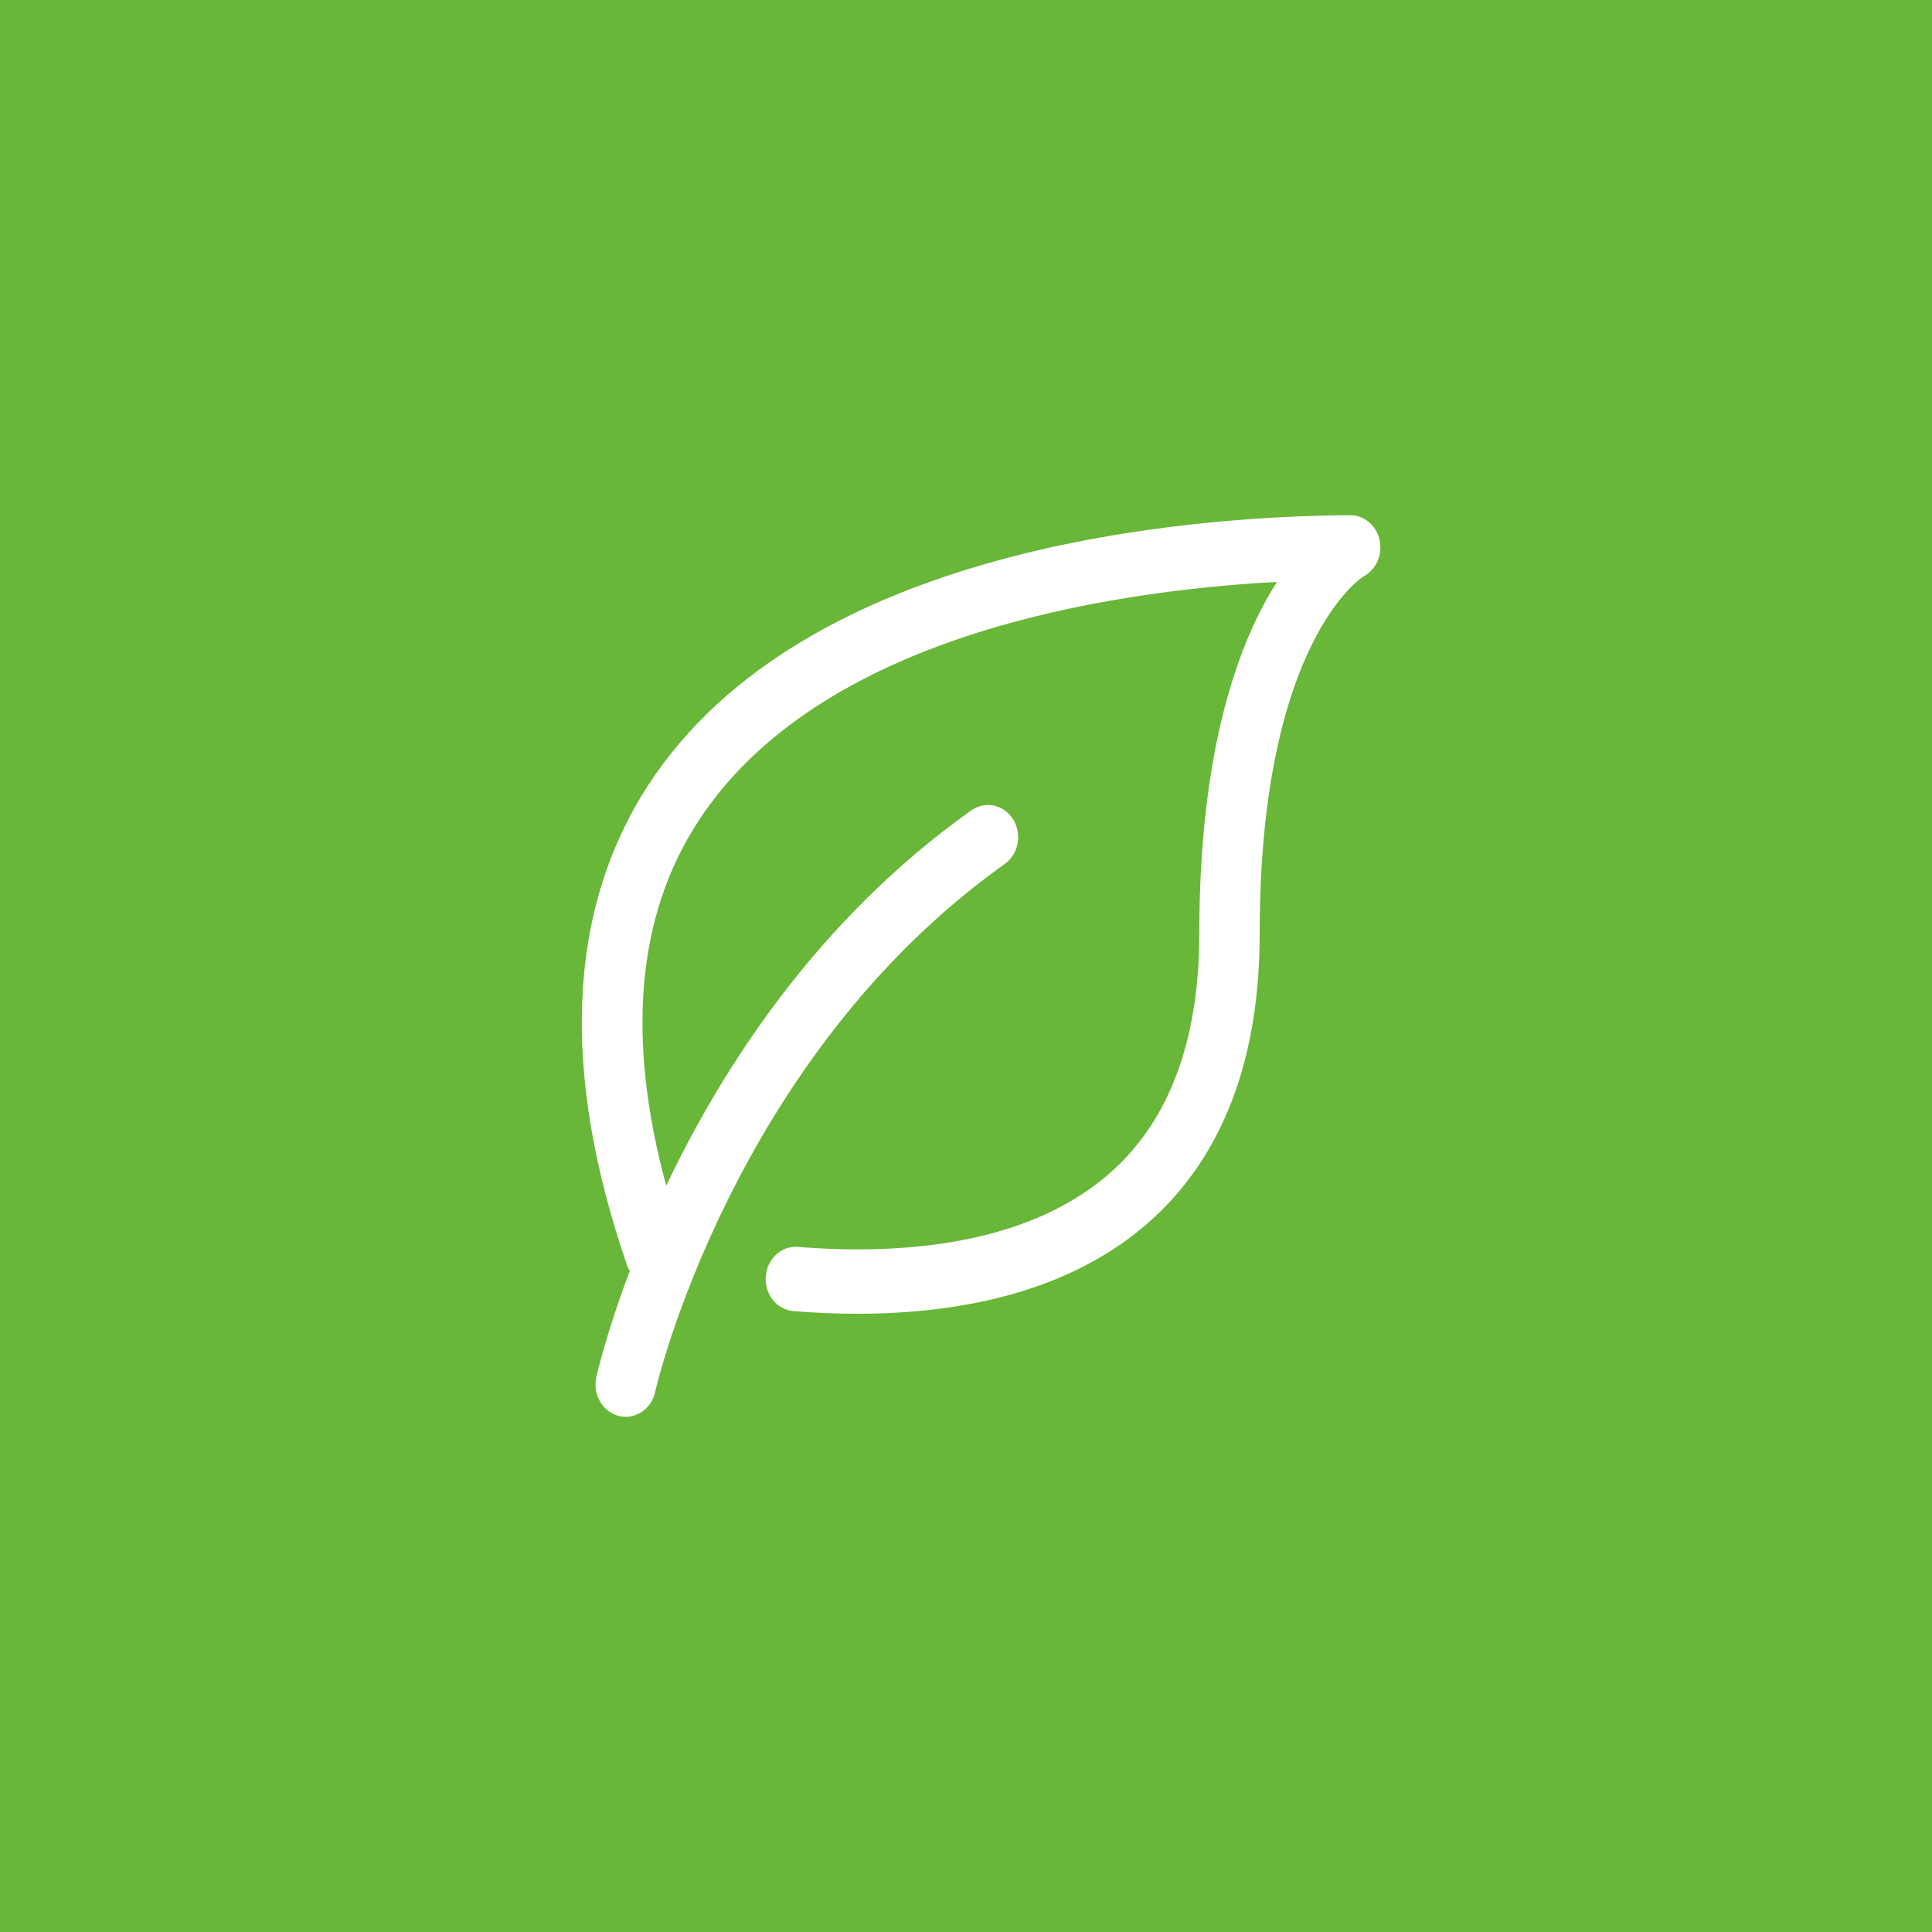
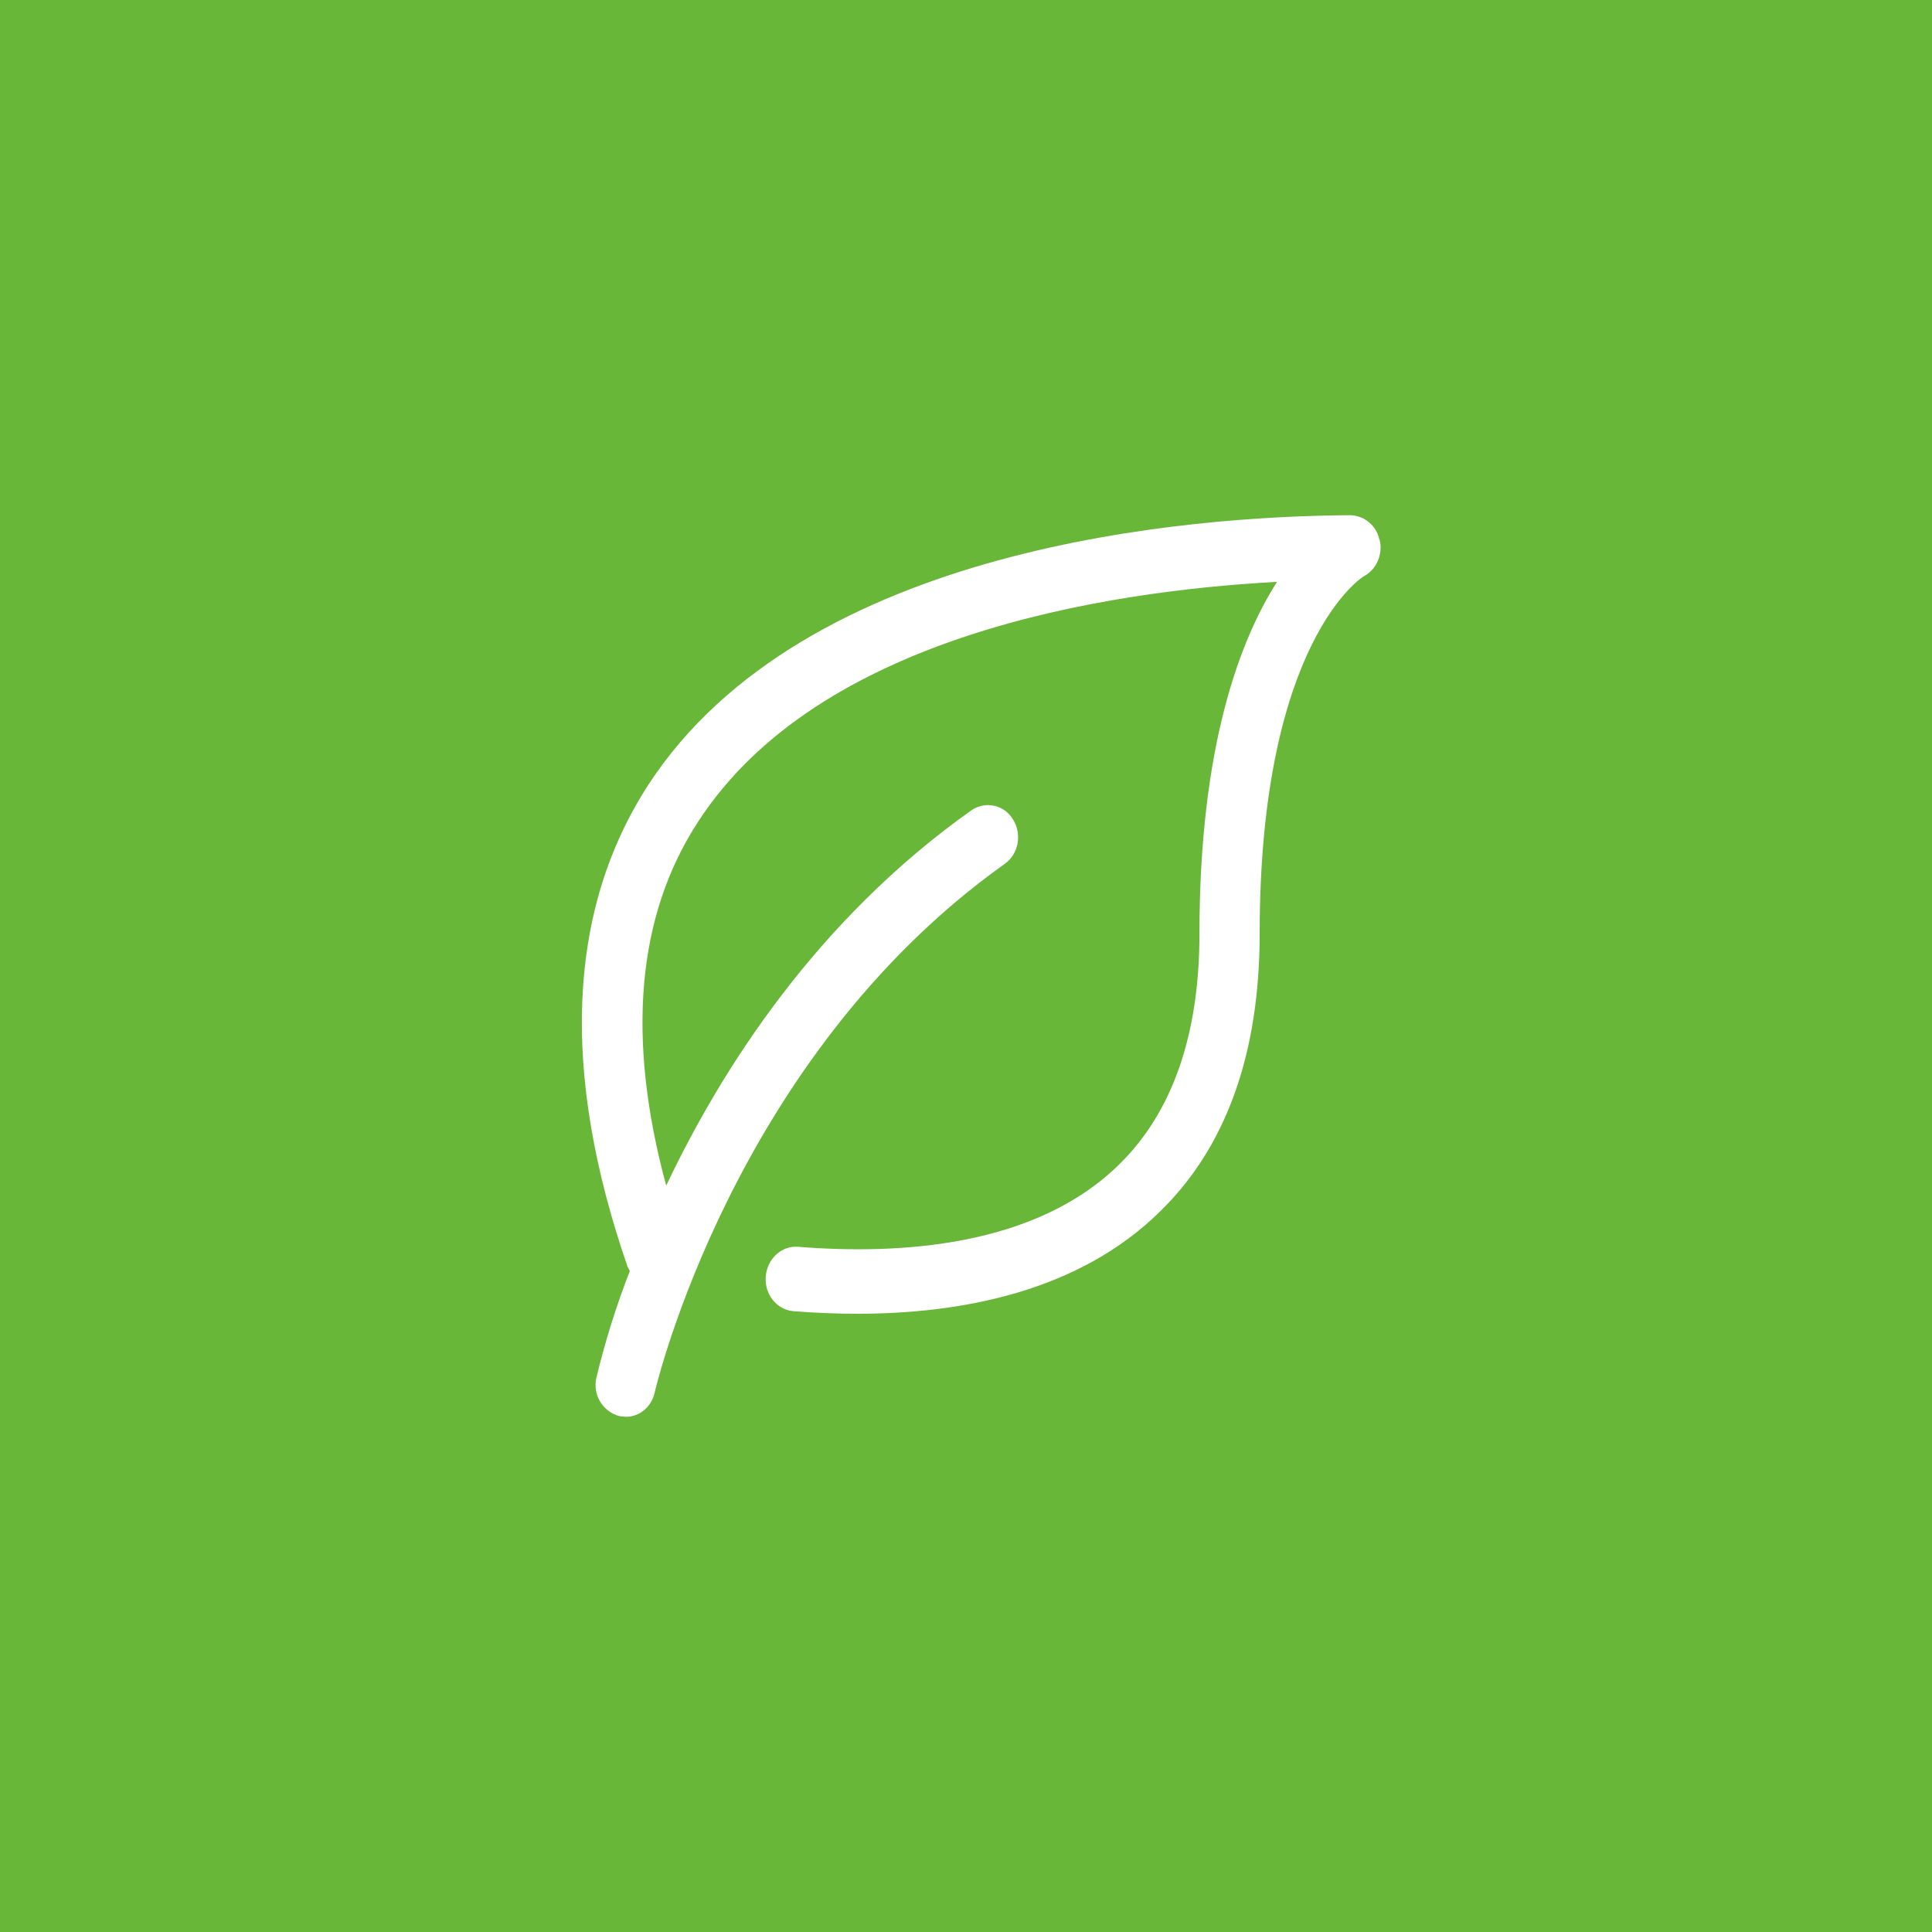
- <svg xmlns="http://www.w3.org/2000/svg" width="60" height="60" viewBox="0 0 60 60" fill="none">
-   <rect width="60" height="60" fill="#68B738" />
+ <svg xmlns="http://www.w3.org/2000/svg" width="60" height="60" fill="none">
+   <path fill="#68B738" d="M0 0h60v60H0z" />
  <g clip-path="url(#clip0_95_18)">
-     <path d="M42.844 16.767C42.743 16.317 42.365 16 41.932 16C41.931 16 41.929 16 41.927 16C36.989 16.033 24.982 16.916 20.134 24.38C17.616 28.258 17.399 33.293 19.49 39.345C19.506 39.392 19.538 39.424 19.56 39.467C18.813 41.44 18.523 42.753 18.516 42.79C18.407 43.33 18.73 43.862 19.237 43.978C19.302 43.993 19.368 44 19.433 44C19.866 44 20.255 43.679 20.349 43.21C20.369 43.108 22.758 32.837 31.203 26.832C31.634 26.526 31.75 25.905 31.462 25.445C31.175 24.985 30.593 24.86 30.162 25.168C25.373 28.573 22.424 33.176 20.69 36.824C19.448 32.246 19.774 28.447 21.676 25.519C25.419 19.755 34.298 18.365 39.658 18.071C38.505 19.872 37.245 23.174 37.245 29C37.245 32.12 36.415 34.522 34.78 36.14C32.159 38.731 27.901 38.974 24.787 38.724C24.269 38.679 23.82 39.095 23.781 39.646C23.741 40.196 24.128 40.676 24.644 40.718C25.267 40.769 25.933 40.8 26.625 40.8C29.796 40.8 33.494 40.137 36.054 37.606C38.089 35.595 39.12 32.7 39.12 29.001C39.12 19.902 42.336 17.905 42.352 17.896C42.742 17.687 42.946 17.219 42.844 16.767Z" fill="white" />
+     <path fill="#ffffff" d="M42.84 16.77a.95.95 0 0 0-.9-.77h-.01c-4.94.03-16.95.92-21.8 8.38-2.51 3.88-2.73 8.91-.64 14.96l.07.13a25.93 25.93 0 0 0-1.04 3.32 1 1 0 0 0 .72 1.19l.2.02c.43 0 .81-.32.9-.79.03-.1 2.42-10.37 10.86-16.38.43-.3.55-.92.26-1.38a.9.9 0 0 0-1.3-.28c-4.79 3.4-7.74 8-9.47 11.65-1.24-4.57-.92-8.37.99-11.3 3.74-5.77 12.62-7.16 17.98-7.45-1.15 1.8-2.41 5.1-2.41 10.93 0 3.12-.83 5.52-2.47 7.14-2.62 2.6-6.88 2.83-10 2.58-.51-.04-.96.38-1 .93-.04.55.35 1.03.86 1.07.63.05 1.3.08 1.98.08 3.18 0 6.87-.66 9.43-3.2 2.04-2 3.07-4.9 3.07-8.6 0-9.1 3.22-11.1 3.23-11.1.4-.21.6-.68.5-1.13Z" />
  </g>
  <defs>
    <clipPath id="clip0_95_18">
-       <rect width="30" height="32" fill="white" transform="translate(15 14)" />
+       <path fill="#ffffff" d="M15 14h30v32H15z" />
    </clipPath>
  </defs>
</svg>
